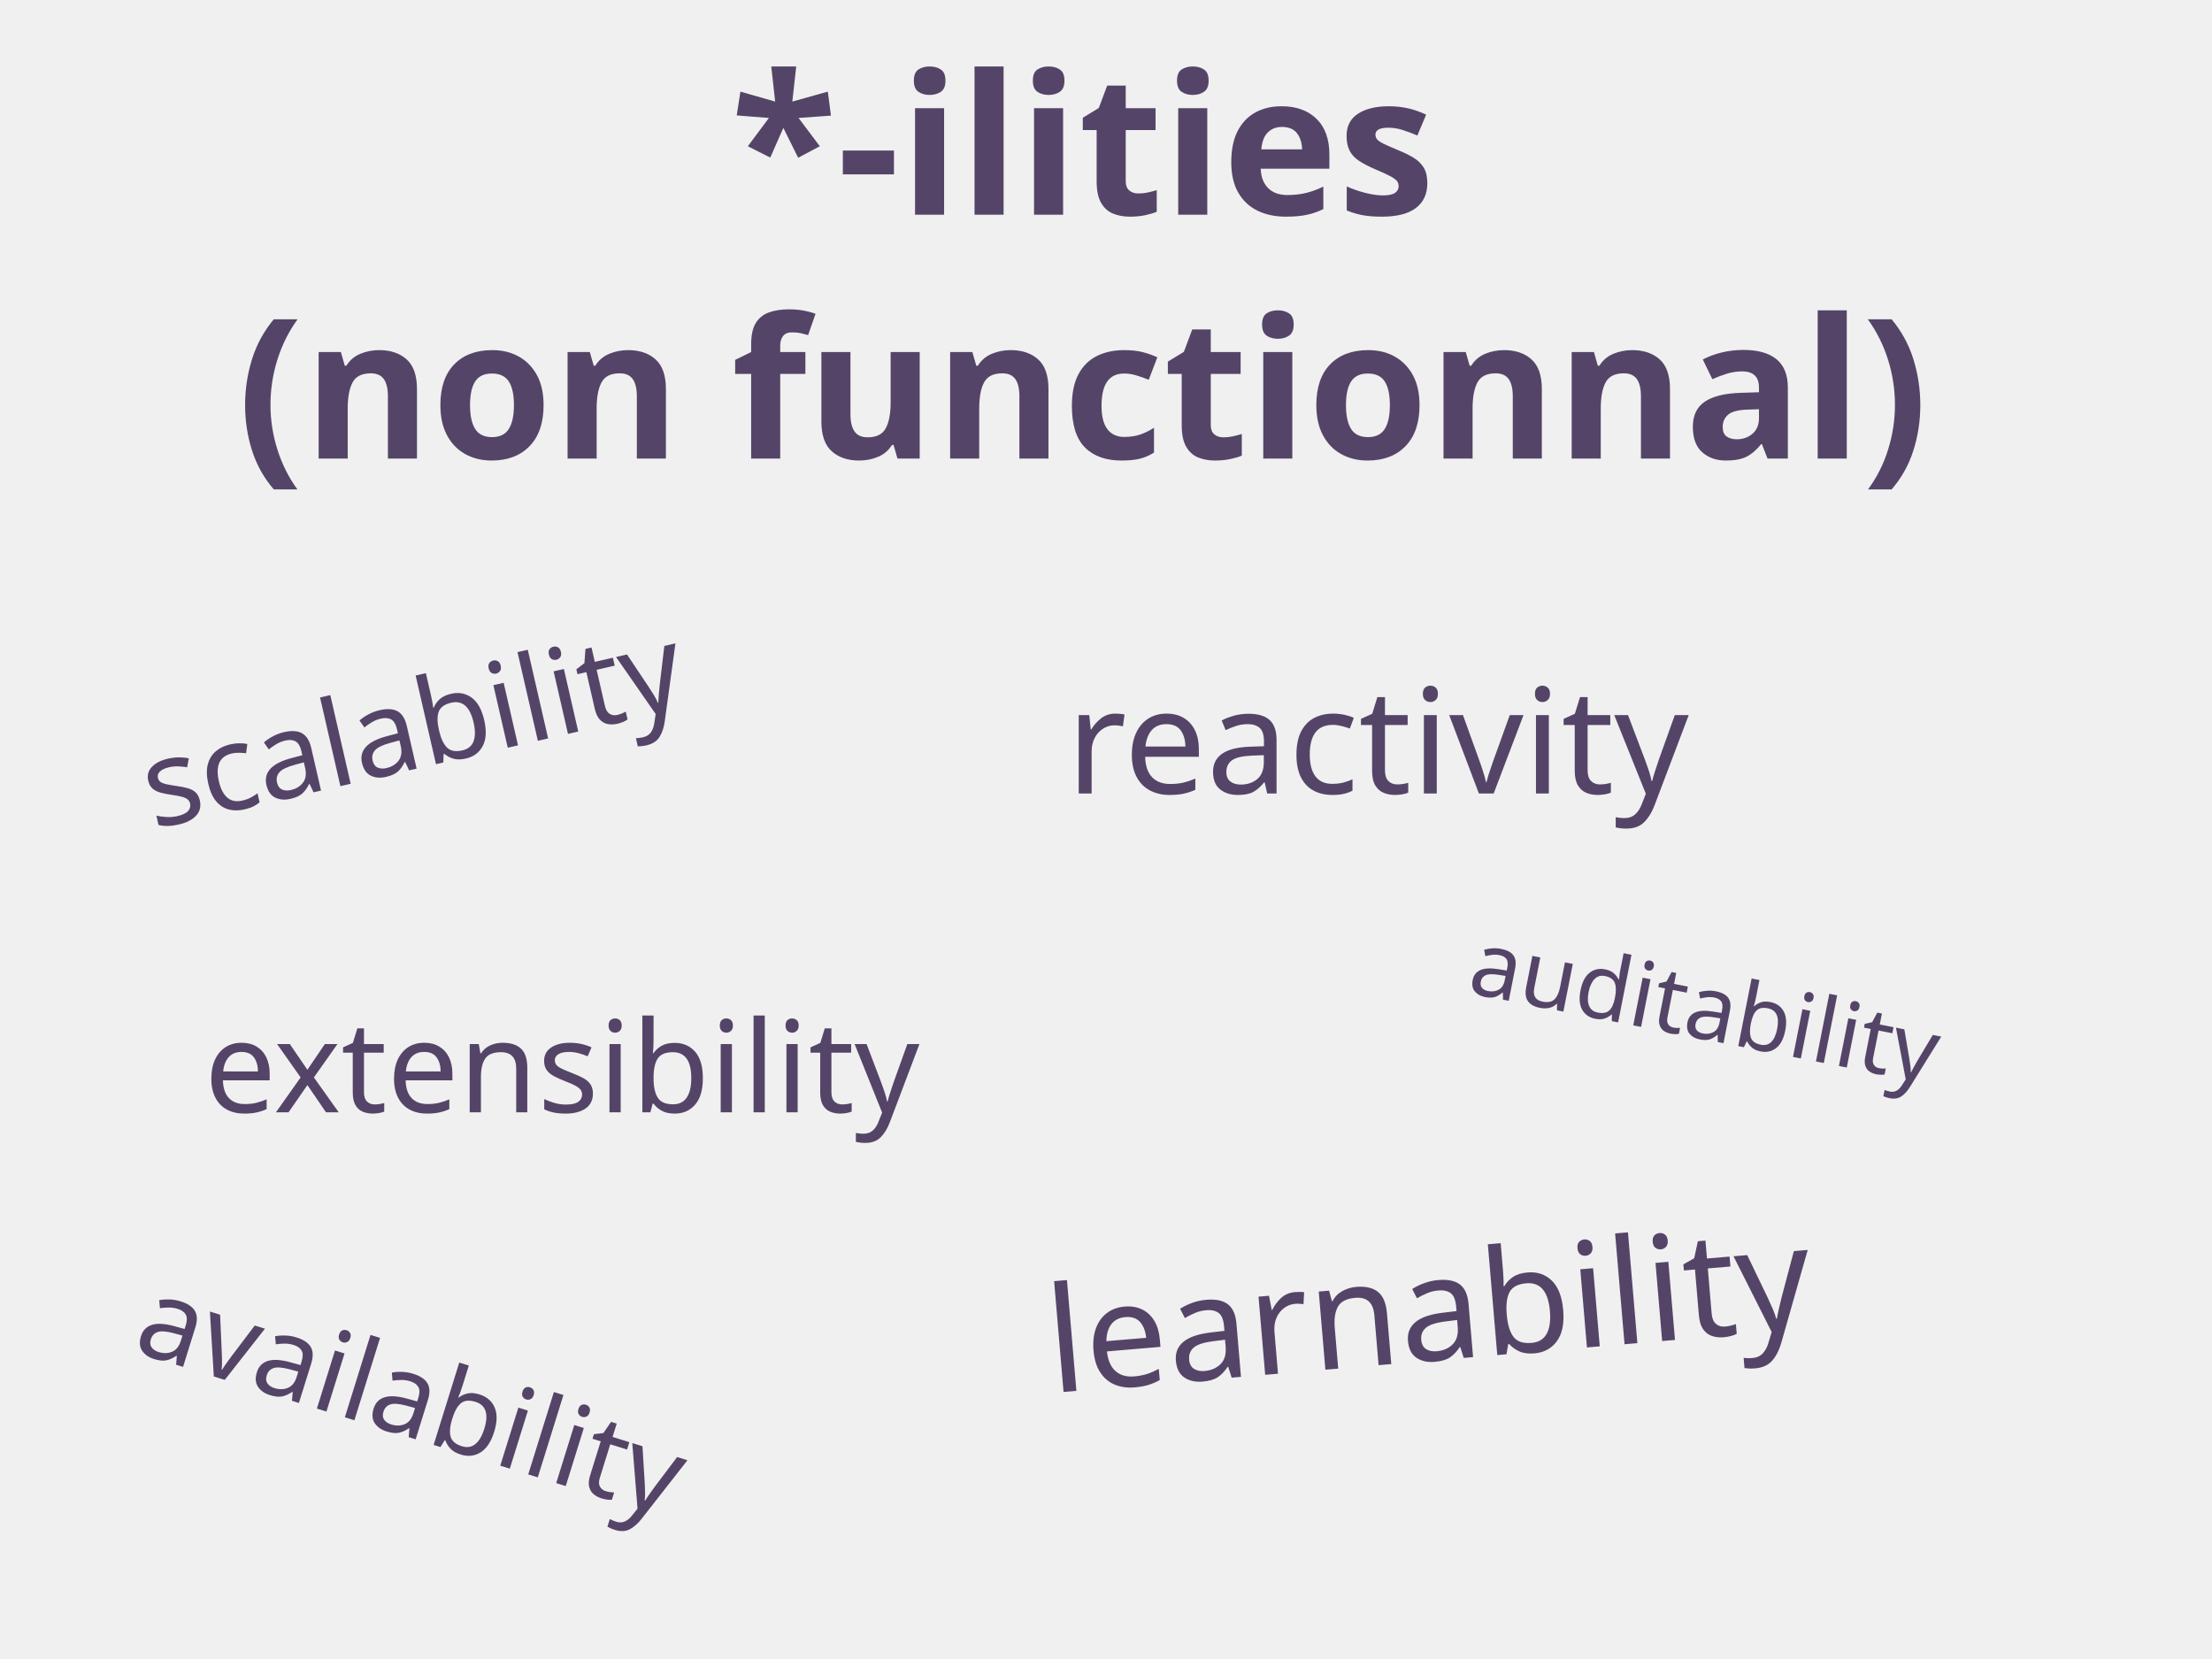
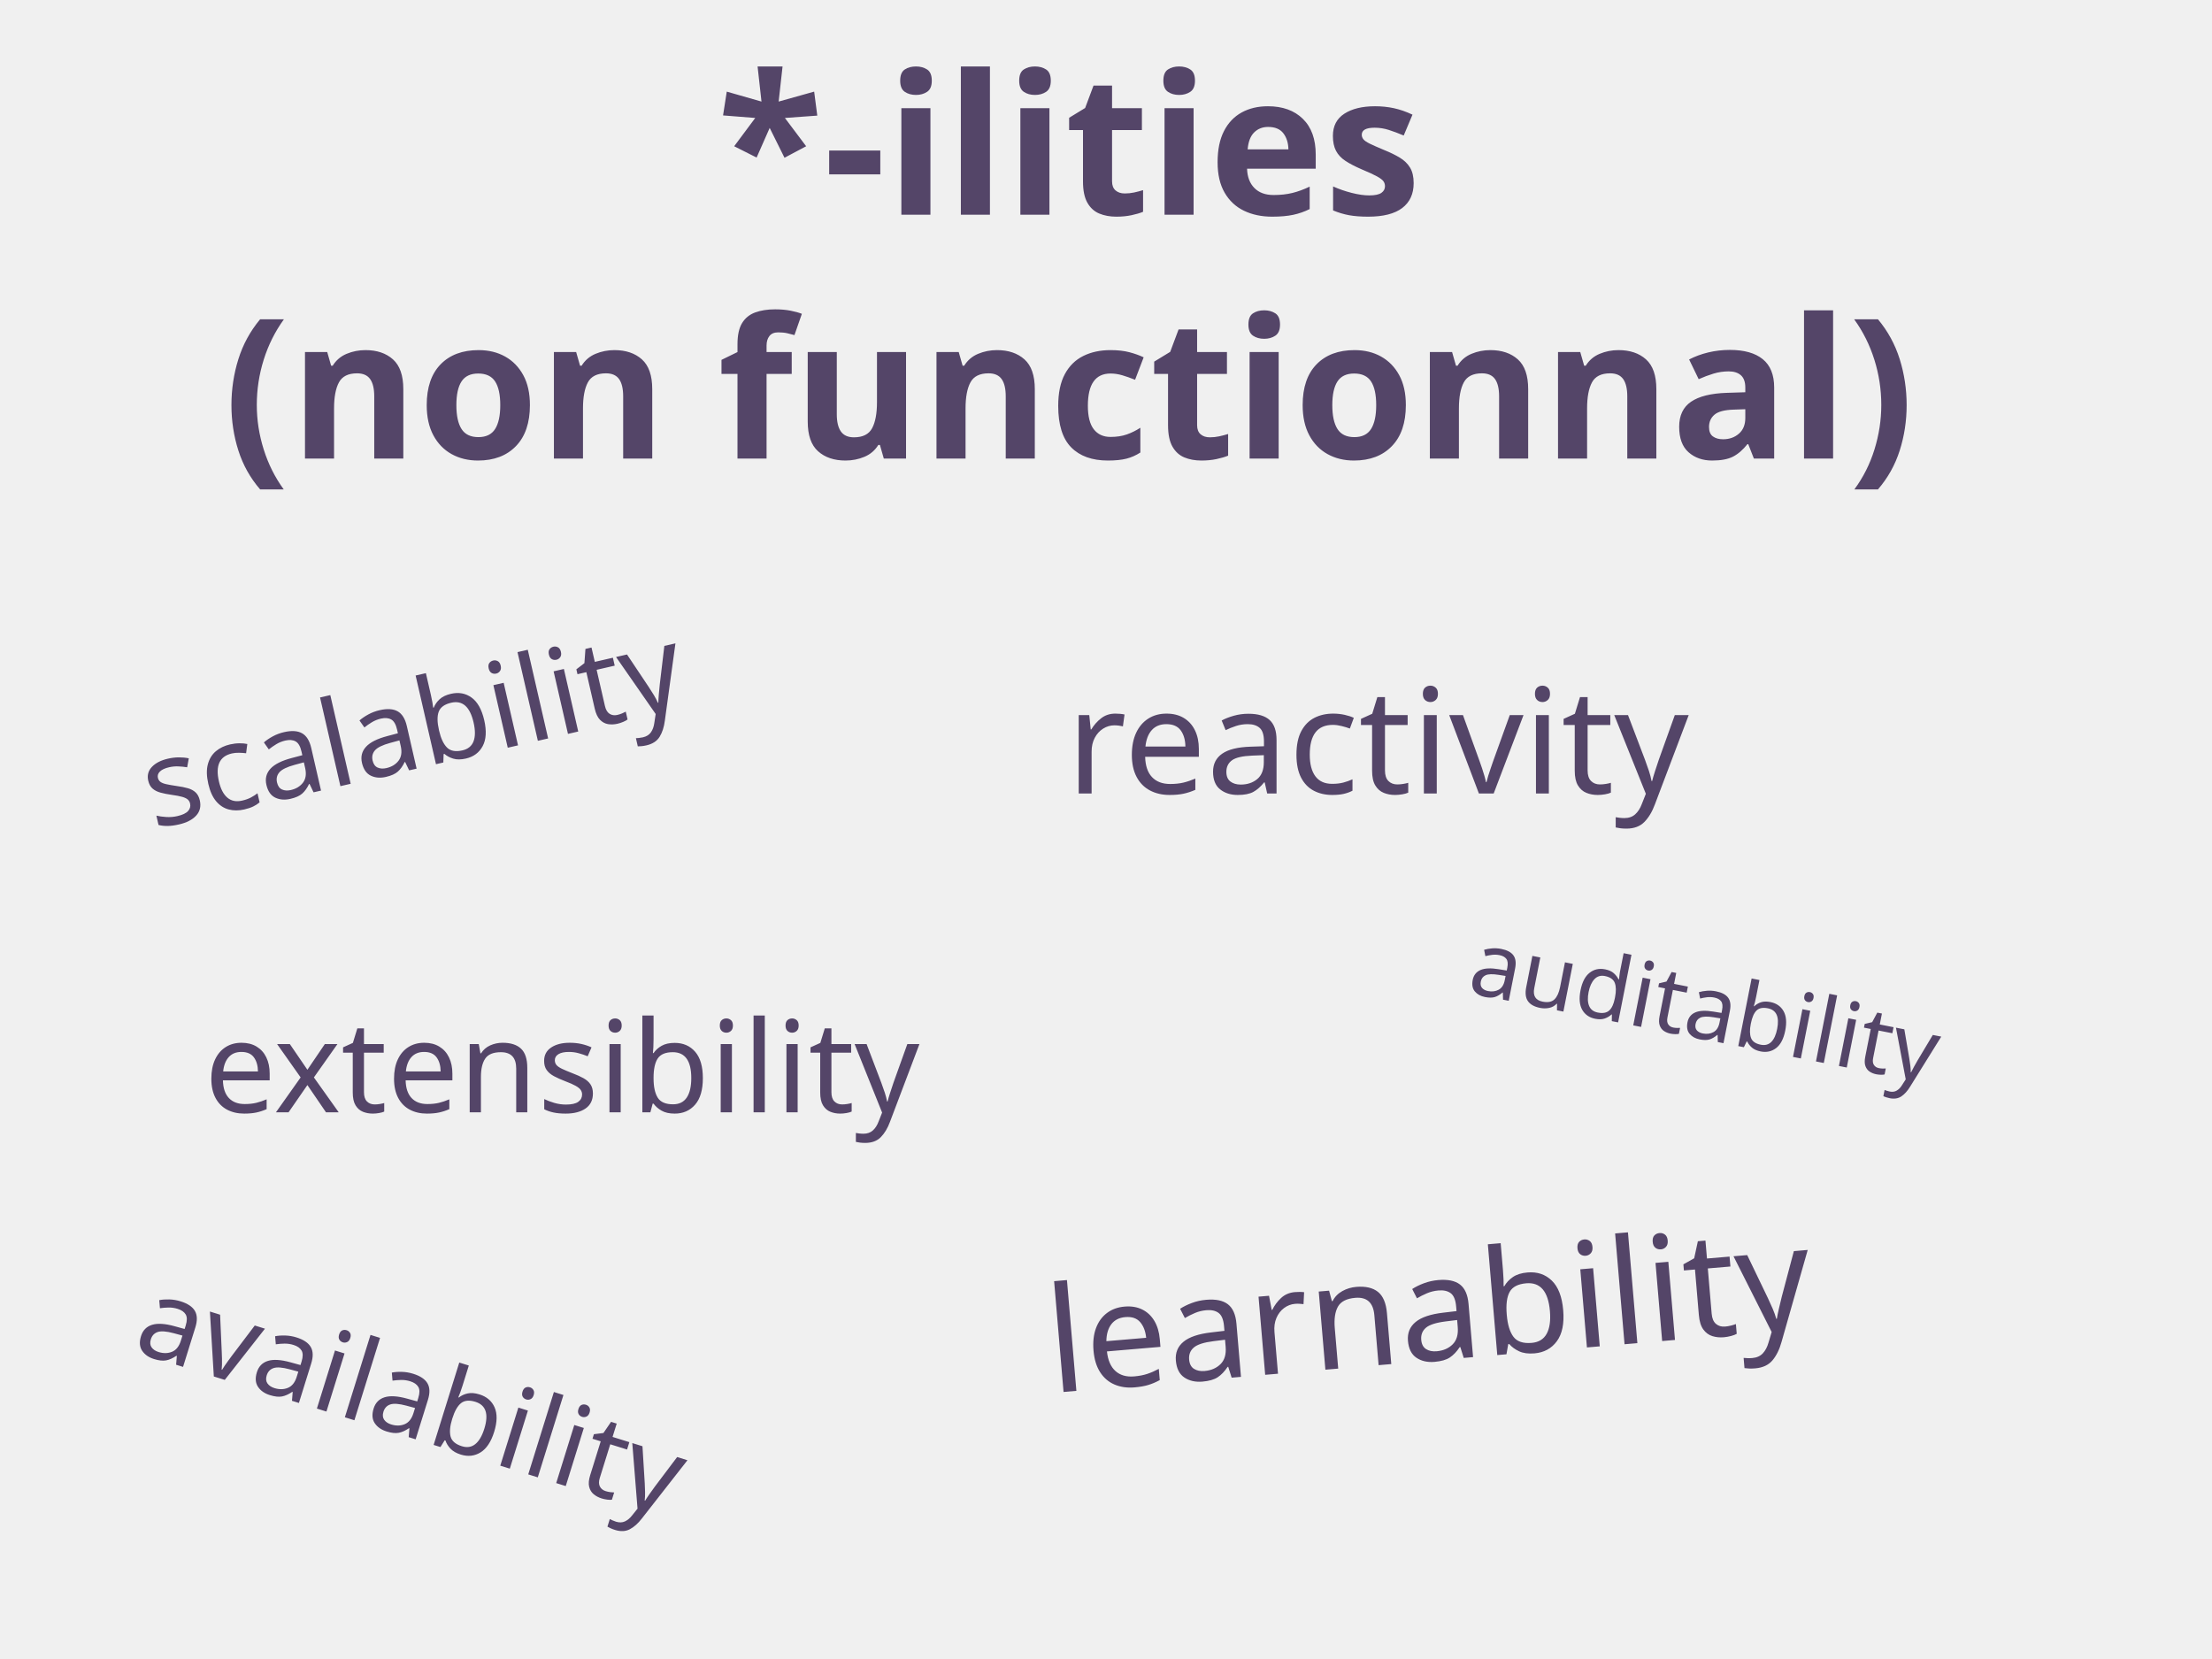
- <svg xmlns="http://www.w3.org/2000/svg" width="800mm" height="600mm" viewBox="0 0 2834.646 2125.984" id="svg2" version="1.1">
+ <svg xmlns="http://www.w3.org/2000/svg" xmlns:xlink="http://www.w3.org/1999/xlink" width="800mm" height="600mm" viewBox="0 0 2834.646 2125.984" id="svg2" version="1.1">
  <defs id="defs4">
    <marker orient="auto" refY="0" refX="0" id="Arrow1Mend" style="overflow:visible">
      <path id="path4420" d="M 0,0 5,-5 -12.5,0 5,5 Z" style="fill:#00bff0;fill-opacity:1;fill-rule:evenodd;stroke:#00bff0;stroke-width:1pt;stroke-opacity:1" transform="matrix(-0.4,0,0,-0.4,-4,0)" />
    </marker>
    <linearGradient id="b" y2="1.85" x2="57.903" y1="1.85" x1="57.903" gradientTransform="scale(0)" gradientUnits="userSpaceOnUse">
      <stop id="stop4879" offset="0%" stop-color="#41873F" />
      <stop id="stop4881" offset="32.88%" stop-color="#418B3D" />
      <stop id="stop4883" offset="63.52%" stop-color="#419637" />
      <stop id="stop4885" offset="93.19%" stop-color="#3FA92D" />
      <stop id="stop4887" offset="100%" stop-color="#3FAE2A" />
    </linearGradient>
    <path d="m 57.903,1.85 a 5.957,5.957 0 0 0 -5.894,0 L 3.352,29.933 c -1.85,1.04 -2.89,3.005 -2.89,5.085 v 56.286 c 0,2.08 1.156,4.045 2.89,5.085 l 48.657,28.085 a 5.957,5.957 0 0 0 5.894,0 l 48.658,-28.085 c 1.849,-1.04 2.89,-3.005 2.89,-5.085 V 35.019 c 0,-2.08 -1.157,-4.045 -2.89,-5.085 z" id="a" />
    <linearGradient id="d" y2="-4.342" x2="102.805" y1="22.883" x1="59.835" gradientTransform="scale(1.319385,0.7579287)" gradientUnits="userSpaceOnUse">
      <stop id="stop4891" offset="13.76%" stop-color="#41873F" />
      <stop id="stop4893" offset="40.32%" stop-color="#54A044" />
      <stop id="stop4895" offset="71.36%" stop-color="#66B848" />
      <stop id="stop4897" offset="90.81%" stop-color="#6CC04A" />
    </linearGradient>
    <linearGradient id="e" y2="1.396" x2="60.625" y1="1.396" x1="5.463" gradientTransform="scale(1.631816,0.6128141)" gradientUnits="userSpaceOnUse">
      <stop id="stop4900" offset="9.192%" stop-color="#6CC04A" />
      <stop id="stop4902" offset="28.64%" stop-color="#66B848" />
      <stop id="stop4904" offset="59.68%" stop-color="#54A044" />
      <stop id="stop4906" offset="86.24%" stop-color="#41873F" />
    </linearGradient>
    <linearGradient id="f" y2="66.99" x2="120.279" y1="66.99" x1="-1.422" gradientTransform="scale(0.9251478,1.080908)" gradientUnits="userSpaceOnUse">
      <stop id="stop4909" offset="9.192%" stop-color="#6CC04A" />
      <stop id="stop4911" offset="28.64%" stop-color="#66B848" />
      <stop id="stop4913" offset="59.68%" stop-color="#54A044" />
      <stop id="stop4915" offset="86.24%" stop-color="#41873F" />
    </linearGradient>
    <linearGradient id="g" y2="68.392" x2="169.562" y1="68.392" x1="117.947" gradientTransform="scale(0.6549234,1.526896)" gradientUnits="userSpaceOnUse">
      <stop id="stop4918" offset="9.192%" stop-color="#6CC04A" />
      <stop id="stop4920" offset="28.64%" stop-color="#66B848" />
      <stop id="stop4922" offset="59.68%" stop-color="#54A044" />
      <stop id="stop4924" offset="86.24%" stop-color="#41873F" />
    </linearGradient>
    <linearGradient id="h" y2="157.815" x2="81.333" y1="157.815" x1="5.587" gradientTransform="scale(1.317809,0.7588352)" gradientUnits="userSpaceOnUse">
      <stop id="stop4927" offset="9.192%" stop-color="#6CC04A" />
      <stop id="stop4929" offset="28.64%" stop-color="#66B848" />
      <stop id="stop4931" offset="59.68%" stop-color="#54A044" />
      <stop id="stop4933" offset="86.24%" stop-color="#41873F" />
    </linearGradient>
    <linearGradient id="i" y2="213.823" x2="45.653" y1="61.09" x1="92.368" gradientTransform="scale(1.317809,0.7588352)" gradientUnits="userSpaceOnUse">
      <stop id="stop4936" offset="0%" stop-color="#41873F" />
      <stop id="stop4938" offset="32.88%" stop-color="#418B3D" />
      <stop id="stop4940" offset="63.52%" stop-color="#419637" />
      <stop id="stop4942" offset="93.19%" stop-color="#3FA92D" />
      <stop id="stop4944" offset="100%" stop-color="#3FAE2A" />
    </linearGradient>
    <path id="a-8" d="m 57.903,1.85 a 5.957,5.957 0 0 0 -5.894,0 L 3.352,29.933 c -1.85,1.04 -2.89,3.005 -2.89,5.085 v 56.286 c 0,2.08 1.156,4.045 2.89,5.085 l 48.657,28.085 a 5.957,5.957 0 0 0 5.894,0 l 48.658,-28.085 c 1.849,-1.04 2.89,-3.005 2.89,-5.085 V 35.019 c 0,-2.08 -1.157,-4.045 -2.89,-5.085 z" />
    <linearGradient x1="93.628" y1="24.229" gradientTransform="matrix(0.9973,-0.0732,0.0732,0.9973,-6.3155,6.9983)" x2="93.628" gradientUnits="userSpaceOnUse" y2="122.5" id="SVGID_1_">
      <stop id="stop9977" offset="0" style="stop-color:#C56FB4" />
      <stop id="stop9979" offset="1" style="stop-color:#9C2683" />
    </linearGradient>
    <linearGradient x1="123.84" y1="53.573" x2="123.84" gradientUnits="userSpaceOnUse" y2="151.85" id="SVGID_2_" gradientTransform="matrix(0.9375,0,0,0.9375,1331.761,575.3704)">
      <stop id="stop9986" offset="0" style="stop-color:#8BC53F" />
      <stop id="stop9988" offset="1" style="stop-color:#6C9C31" />
    </linearGradient>
    <clipPath id="clipPath3927">
      <path id="path3929" style="fill:none;stroke:#ffffff;stroke-width:103.88" d="m 1486.1,1425.8 a 1043.75,1033.85 0 1 1 -2087.5,0 1043.75,1033.85 0 1 1 2087.5,0 z" transform="matrix(0.89346,0,0,-0.90205,632.34,2313.7)" />
    </clipPath>
    <linearGradient gradientUnits="userSpaceOnUse" gradientTransform="scale(0.8053628,1.241677)" x1="167.517" y1="24.393" x2="160.31" y2="320.034" id="linearGradient-1">
      <stop stop-color="#D9D8DC" offset="0%" id="stop1963" />
      <stop stop-color="#FFFFFF" stop-opacity="0.385" offset="100%" id="stop1965" />
    </linearGradient>
    <linearGradient gradientUnits="userSpaceOnUse" gradientTransform="scale(0.7091312,1.410176)" x1="199.036" y1="21.413" x2="140.071" y2="278.408" id="linearGradient-2">
      <stop stop-color="#8D67AF" stop-opacity="0.672" offset="0%" id="stop1968" />
      <stop stop-color="#9F8DAF" offset="100%" id="stop1970" />
    </linearGradient>
    <linearGradient gradientUnits="userSpaceOnUse" gradientTransform="scale(0.7616447,1.312948)" x1="206.428" y1="100.918" x2="206.428" y2="294.312" id="linearGradient-3">
      <stop stop-color="#26053D" stop-opacity="0.762" offset="0%" id="stop1973" />
      <stop stop-color="#B7B4B4" stop-opacity="0.278" offset="100%" id="stop1975" />
    </linearGradient>
    <linearGradient gradientUnits="userSpaceOnUse" gradientTransform="scale(1.147305,0.8716079)" x1="23.483" y1="171.718" x2="112.931" y2="351.723" id="linearGradient-4">
      <stop stop-color="#91739F" stop-opacity="0.46" offset="0%" id="stop1978" />
      <stop stop-color="#32054F" stop-opacity="0.54" offset="100%" id="stop1980" />
    </linearGradient>
    <linearGradient gradientUnits="userSpaceOnUse" gradientTransform="scale(0.8806872,1.135477)" x1="226.781" y1="317.252" x2="67.804" y2="147.413" id="linearGradient-5">
      <stop stop-color="#463D49" stop-opacity="0.331" offset="0%" id="stop1983" />
      <stop stop-color="#340A50" stop-opacity="0.821" offset="100%" id="stop1985" />
    </linearGradient>
    <linearGradient gradientUnits="userSpaceOnUse" gradientTransform="scale(0.6579671,1.519833)" x1="248.016" y1="88.755" x2="200.705" y2="255.005" id="linearGradient-6">
      <stop stop-color="#715383" stop-opacity="0.145" offset="0%" id="stop1988" />
      <stop stop-color="#F4F4F4" stop-opacity="0.234" offset="100%" id="stop1990" />
    </linearGradient>
    <linearGradient gradientUnits="userSpaceOnUse" gradientTransform="scale(0.5695618,1.755736)" x1="307.564" y1="109.963" x2="156.451" y2="81.527" id="linearGradient-7">
      <stop stop-color="#A5A1A8" stop-opacity="0.356" offset="0%" id="stop1993" />
      <stop stop-color="#370C50" stop-opacity="0.582" offset="100%" id="stop1995" />
    </linearGradient>
    <clipPath id="p.0">
      <path style="clip-rule:nonzero" d="M 0,0 H 437 V 487 H 0 Z" id="path19598" />
    </clipPath>
  </defs>
  <g id="layer1" transform="translate(-1409.797,1126.924)">
    <text xml:space="preserve" style="font-style:normal;font-weight:normal;font-size:20.438px;line-height:125%;font-family:sans-serif;letter-spacing:0px;word-spacing:0px;fill:#544568;fill-opacity:1;stroke:none;stroke-width:0.511px;stroke-linecap:butt;stroke-linejoin:miter;stroke-opacity:1" x="1835.502" y="547.968" id="text1704">
      <tspan id="tspan1702" x="1835.502" y="566.051" style="fill:#544568;fill-opacity:1;stroke-width:0.511px" />
    </text>
    <text xml:space="preserve" style="font-style:normal;font-weight:normal;font-size:20.438px;line-height:1.25;font-family:sans-serif;letter-spacing:0px;word-spacing:0px;fill:#544568;fill-opacity:1;stroke:none;stroke-width:0.511" x="2398.023" y="-91.708" id="text2626">
      <tspan id="tspan2624" x="2398.023" y="-73.625" style="fill:#544568;fill-opacity:1;stroke-width:0.511" />
    </text>
-     <text xml:space="preserve" style="font-style:normal;font-variant:normal;font-weight:bold;font-stretch:normal;font-size:67.342px;line-height:1.25;font-family:'Courier 10 Pitch';-inkscape-font-specification:'Courier 10 Pitch Bold';text-align:center;letter-spacing:0px;word-spacing:0px;text-anchor:middle;fill:#544568;fill-opacity:1;stroke:none;stroke-width:1.684" x="2858.549" y="-851.762" id="text1545">
-       <tspan x="2858.549" y="-851.762" style="font-style:normal;font-variant:normal;font-weight:bold;font-stretch:normal;font-size:250px;font-family:'Courier 10 Pitch';-inkscape-font-specification:'Courier 10 Pitch Bold';text-align:center;text-anchor:middle;fill:#544568;fill-opacity:1;stroke-width:1.684" id="tspan1750">*-ilities</tspan>
-       <tspan x="2858.549" y="-539.262" style="font-style:normal;font-variant:normal;font-weight:bold;font-stretch:normal;font-size:250px;font-family:'Courier 10 Pitch';-inkscape-font-specification:'Courier 10 Pitch Bold';text-align:center;text-anchor:middle;fill:#544568;fill-opacity:1;stroke-width:1.684" id="tspan16619">(non functionnal)</tspan>
-       <tspan x="2858.549" y="-384.583" style="font-style:normal;font-variant:normal;font-weight:bold;font-stretch:normal;font-size:323.24px;font-family:'Courier 10 Pitch';-inkscape-font-specification:'Courier 10 Pitch Bold';text-align:center;text-anchor:middle;fill:#544568;fill-opacity:1;stroke-width:1.684" id="tspan15234" />
-     </text>
+     <a id="a26664" xlink:href="https://en.wikipedia.org/wiki/Non-functional_requirement">
+       <text id="text1545" y="-851.762" x="2858.549" style="font-style:normal;font-variant:normal;font-weight:bold;font-stretch:normal;font-size:67.342px;line-height:1.25;font-family:'Courier 10 Pitch';-inkscape-font-specification:'Courier 10 Pitch Bold';text-align:center;letter-spacing:0px;word-spacing:0px;text-anchor:middle;fill:#544568;fill-opacity:1;stroke:none;stroke-width:1.684" xml:space="preserve">
+         <tspan id="tspan1750" style="font-style:normal;font-variant:normal;font-weight:bold;font-stretch:normal;font-size:250px;font-family:'Courier 10 Pitch';-inkscape-font-specification:'Courier 10 Pitch Bold';text-align:center;text-anchor:middle;fill:#544568;fill-opacity:1;stroke-width:1.684" y="-851.762" x="2858.549">*-ilities</tspan>
+         <tspan id="tspan16619" style="font-style:normal;font-variant:normal;font-weight:bold;font-stretch:normal;font-size:250px;font-family:'Courier 10 Pitch';-inkscape-font-specification:'Courier 10 Pitch Bold';text-align:center;text-anchor:middle;fill:#544568;fill-opacity:1;stroke-width:1.684" y="-539.262" x="2858.549">(non functionnal)</tspan>
+         <tspan id="tspan15234" style="font-style:normal;font-variant:normal;font-weight:bold;font-stretch:normal;font-size:323.24px;font-family:'Courier 10 Pitch';-inkscape-font-specification:'Courier 10 Pitch Bold';text-align:center;text-anchor:middle;fill:#544568;fill-opacity:1;stroke-width:1.684" y="-384.583" x="2858.549" />
+       </text>
+     </a>
    <flowRoot xml:space="preserve" id="flowRoot1547" style="font-style:normal;font-variant:normal;font-weight:normal;font-stretch:normal;font-size:40px;line-height:1.25;font-family:serif;-inkscape-font-specification:serif;letter-spacing:0px;word-spacing:0px;fill:#544568;fill-opacity:1;stroke:none" transform="matrix(0.5109563,0,0,0.5109563,1391.439,-323.0266)">
      <flowRegion id="flowRegion1549" style="fill:#544568;fill-opacity:1">
        <rect id="rect1551" width="297.174" height="77.947" x="462.811" y="567.494" style="fill:#544568;fill-opacity:1" />
      </flowRegion>
      <flowPara id="flowPara1553" />
    </flowRoot>
    <flowRoot xml:space="preserve" id="flowRoot1559" style="font-style:normal;font-variant:normal;font-weight:normal;font-stretch:normal;font-size:40px;line-height:1.25;font-family:serif;-inkscape-font-specification:serif;letter-spacing:0px;word-spacing:0px;fill:#544568;fill-opacity:1;stroke:none" transform="matrix(0.54502,0,0,0.54502,1016.115,278.991)">
      <flowRegion id="flowRegion1561" style="fill:#544568;fill-opacity:1">
        <rect id="rect1563" width="925.623" height="516.4" x="1081.517" y="431.087" style="fill:#544568;fill-opacity:1" />
      </flowRegion>
      <flowPara id="flowPara1565" />
    </flowRoot>
    <flowRoot xml:space="preserve" id="flowRoot1787" style="font-style:normal;font-variant:normal;font-weight:normal;font-stretch:normal;font-size:40px;line-height:1.25;font-family:serif;-inkscape-font-specification:serif;letter-spacing:0px;word-spacing:0px;fill:#000000;fill-opacity:1;stroke:none" transform="matrix(0.54502,0,0,0.54502,1016.115,278.991)">
      <flowRegion id="flowRegion1789">
        <rect id="rect1791" width="1096.132" height="297.174" x="906.136" y="1585.679" />
      </flowRegion>
      <flowPara id="flowPara1793" />
    </flowRoot>
    <text xml:space="preserve" style="font-style:normal;font-variant:normal;font-weight:normal;font-stretch:normal;font-size:37.5px;line-height:1.25;font-family:serif;-inkscape-font-specification:serif;letter-spacing:0px;word-spacing:0px;fill:#000000;fill-opacity:1;stroke:none;stroke-width:0.938" x="2650.181" y="-133.151" id="text16609">
      <tspan id="tspan16607" x="2650.181" y="-99.973" style="stroke-width:0.938" />
      <tspan x="2650.181" y="-53.098" style="stroke-width:0.938" id="tspan16611" />
    </text>
    <text xml:space="preserve" style="font-style:normal;font-variant:normal;font-weight:normal;font-stretch:normal;font-size:55.11px;line-height:1.25;font-family:'Courier 10 Pitch';-inkscape-font-specification:'Courier 10 Pitch';text-align:center;letter-spacing:0px;word-spacing:0px;text-anchor:middle;fill:#544568;fill-opacity:1;stroke:none;stroke-width:1.378" x="1982.65" y="296.732" id="text1545-6" transform="rotate(-12.93377)">
      <tspan x="1982.65" y="296.732" style="font-style:normal;font-variant:normal;font-weight:normal;font-stretch:normal;font-size:153.444px;font-family:'Courier 10 Pitch';-inkscape-font-specification:'Courier 10 Pitch';text-align:center;text-anchor:middle;fill:#544568;fill-opacity:1;stroke-width:1.378" id="tspan16619-1">scalability</tspan>
      <tspan x="1982.65" y="403.324" style="font-style:normal;font-variant:normal;font-weight:normal;font-stretch:normal;font-size:264.529px;font-family:'Courier 10 Pitch';-inkscape-font-specification:'Courier 10 Pitch';text-align:center;text-anchor:middle;fill:#544568;fill-opacity:1;stroke-width:1.378" id="tspan15234-0" />
    </text>
    <text xml:space="preserve" style="font-style:normal;font-variant:normal;font-weight:normal;font-stretch:normal;font-size:67.342px;line-height:1.25;font-family:'Courier 10 Pitch';-inkscape-font-specification:'Courier 10 Pitch';text-align:center;letter-spacing:0px;word-spacing:0px;text-anchor:middle;fill:#544568;fill-opacity:1;stroke:none;stroke-width:1.684" x="3236.33" y="-110.067" id="text1545-6-6">
      <tspan x="3236.33" y="-110.067" style="font-style:normal;font-variant:normal;font-weight:normal;font-stretch:normal;font-size:187.5px;font-family:'Courier 10 Pitch';-inkscape-font-specification:'Courier 10 Pitch';text-align:center;text-anchor:middle;fill:#544568;fill-opacity:1;stroke-width:1.684" id="tspan16619-1-2">reactivity</tspan>
      <tspan x="3236.33" y="20.182" style="font-style:normal;font-variant:normal;font-weight:normal;font-stretch:normal;font-size:323.24px;font-family:'Courier 10 Pitch';-inkscape-font-specification:'Courier 10 Pitch';text-align:center;text-anchor:middle;fill:#544568;fill-opacity:1;stroke-width:1.684" id="tspan15234-0-7" />
    </text>
    <text xml:space="preserve" style="font-style:normal;font-variant:normal;font-weight:normal;font-stretch:normal;font-size:41.754px;line-height:1.25;font-family:'Courier 10 Pitch';-inkscape-font-specification:'Courier 10 Pitch';text-align:center;letter-spacing:0px;word-spacing:0px;text-anchor:middle;fill:#544568;fill-opacity:1;stroke:none;stroke-width:1.044" x="3596.486" y="-494.842" id="text1545-6-6-4" transform="rotate(11.16694)">
      <tspan x="3596.486" y="-494.842" style="font-style:normal;font-variant:normal;font-weight:normal;font-stretch:normal;font-size:116.257px;font-family:'Courier 10 Pitch';-inkscape-font-specification:'Courier 10 Pitch';text-align:center;text-anchor:middle;fill:#544568;fill-opacity:1;stroke-width:1.044" id="tspan16619-1-2-2">auditability</tspan>
      <tspan x="3596.486" y="-414.083" style="font-style:normal;font-variant:normal;font-weight:normal;font-stretch:normal;font-size:200.421px;font-family:'Courier 10 Pitch';-inkscape-font-specification:'Courier 10 Pitch';text-align:center;text-anchor:middle;fill:#544568;fill-opacity:1;stroke-width:1.044" id="tspan15234-0-7-7" />
    </text>
    <text xml:space="preserve" style="font-style:normal;font-variant:normal;font-weight:normal;font-stretch:normal;font-size:52.246px;line-height:1.25;font-family:'Courier 10 Pitch';-inkscape-font-specification:'Courier 10 Pitch';text-align:center;letter-spacing:0px;word-spacing:0px;text-anchor:middle;fill:#544568;fill-opacity:1;stroke:none;stroke-width:1.306" x="2094.738" y="107.578" id="text1545-6-6-4-6" transform="rotate(17.2966)">
      <tspan x="2094.738" y="107.578" style="font-style:normal;font-variant:normal;font-weight:normal;font-stretch:normal;font-size:145.469px;font-family:'Courier 10 Pitch';-inkscape-font-specification:'Courier 10 Pitch';text-align:center;text-anchor:middle;fill:#544568;fill-opacity:1;stroke-width:1.306" id="tspan16619-1-2-2-1">availability</tspan>
      <tspan x="2094.738" y="208.629" style="font-style:normal;font-variant:normal;font-weight:normal;font-stretch:normal;font-size:250.78px;font-family:'Courier 10 Pitch';-inkscape-font-specification:'Courier 10 Pitch';text-align:center;text-anchor:middle;fill:#544568;fill-opacity:1;stroke-width:1.306" id="tspan15234-0-7-7-4" />
    </text>
    <text xml:space="preserve" style="font-style:normal;font-variant:normal;font-weight:normal;font-stretch:normal;font-size:67.342px;line-height:1.25;font-family:'Courier 10 Pitch';-inkscape-font-specification:'Courier 10 Pitch';text-align:center;letter-spacing:0px;word-spacing:0px;text-anchor:middle;fill:#544568;fill-opacity:1;stroke:none;stroke-width:1.684" x="3243.196" y="889.504" id="text1545-6-6-4-6-0" transform="rotate(-4.862291)">
      <tspan x="3243.196" y="889.504" style="font-style:normal;font-variant:normal;font-weight:normal;font-stretch:normal;font-size:187.5px;font-family:'Courier 10 Pitch';-inkscape-font-specification:'Courier 10 Pitch';text-align:center;text-anchor:middle;fill:#544568;fill-opacity:1;stroke-width:1.684" id="tspan16619-1-2-2-1-5">learnability</tspan>
      <tspan x="3243.196" y="1019.753" style="font-style:normal;font-variant:normal;font-weight:normal;font-stretch:normal;font-size:323.24px;font-family:'Courier 10 Pitch';-inkscape-font-specification:'Courier 10 Pitch';text-align:center;text-anchor:middle;fill:#544568;fill-opacity:1;stroke-width:1.684" id="tspan15234-0-7-7-4-8" />
    </text>
    <text xml:space="preserve" style="font-style:normal;font-variant:normal;font-weight:normal;font-stretch:normal;font-size:58.639px;line-height:1.25;font-family:'Courier 10 Pitch';-inkscape-font-specification:'Courier 10 Pitch';text-align:center;letter-spacing:0px;word-spacing:0px;text-anchor:middle;fill:#544568;fill-opacity:1;stroke:none;stroke-width:1.466" x="2183.212" y="298.504" id="text1545-6-6-4-6-0-5">
      <tspan x="2183.212" y="298.504" style="font-style:normal;font-variant:normal;font-weight:normal;font-stretch:normal;font-size:163.268px;font-family:'Courier 10 Pitch';-inkscape-font-specification:'Courier 10 Pitch';text-align:center;text-anchor:middle;fill:#544568;fill-opacity:1;stroke-width:1.466" id="tspan16619-1-2-2-1-5-2">extensibility</tspan>
      <tspan x="2183.212" y="411.92" style="font-style:normal;font-variant:normal;font-weight:normal;font-stretch:normal;font-size:281.465px;font-family:'Courier 10 Pitch';-inkscape-font-specification:'Courier 10 Pitch';text-align:center;text-anchor:middle;fill:#544568;fill-opacity:1;stroke-width:1.466" id="tspan15234-0-7-7-4-8-1" />
    </text>
  </g>
  <style id="style2996" type="text/css">
	.st0{fill:#DAF4CC;}
	.st1{fill:#6AAF4E;stroke:#424242;stroke-width:1.779;stroke-miterlimit:10;}
	.st2{fill:#FFFFFF;stroke:#424242;stroke-width:1.779;stroke-miterlimit:10;}
	.st3{fill:#424242;}
	.st4{fill:#FFFFFF;stroke:#424242;stroke-width:1.726;stroke-miterlimit:10;}
	.st5{fill:none;stroke:#424242;stroke-width:2;stroke-miterlimit:10;}
	.st6{fill:#FFFFFF;stroke:#424242;stroke-width:2;stroke-miterlimit:10;}
	.st7{fill:#87D05F;}
	.st8{fill:#67B145;}
	.st9{fill:none;stroke:#424242;stroke-width:7;stroke-miterlimit:10;}
	.st10{fill:#FFFFFF;}
	.st11{fill:#6AAF4E;stroke:#6AAF4E;stroke-miterlimit:10;}
	.st12{fill:#424242;stroke:#424242;stroke-miterlimit:10;}
	.st13{fill:#6AAF4E;}
	.st14{fill:none;stroke:#6AAF4E;stroke-width:5;stroke-miterlimit:10;}
	.st15{fill:#FFFFFF;stroke:#6AAF4E;stroke-width:5;stroke-miterlimit:10;}
	.st16{fill:#68B245;}
	.st17{fill:none;stroke:#68B245;stroke-width:5;stroke-miterlimit:10;}
	.st18{fill:none;stroke:#6AAF4E;stroke-width:5;stroke-linecap:square;stroke-linejoin:round;stroke-miterlimit:10;}
	.st19{display:none;}
	.st20{display:inline;fill:none;stroke:#6AAF4E;stroke-width:4.171;stroke-miterlimit:10;}
	.st21{display:inline;fill:none;stroke:#6AAF4E;stroke-width:4;stroke-miterlimit:10;}
	.st22{display:inline;fill:#6AAF4E;}
	.st23{fill:none;stroke:#6AAF4E;stroke-width:4.224;stroke-miterlimit:10;}
	.st24{fill:#4BA647;}
</style>
</svg>
